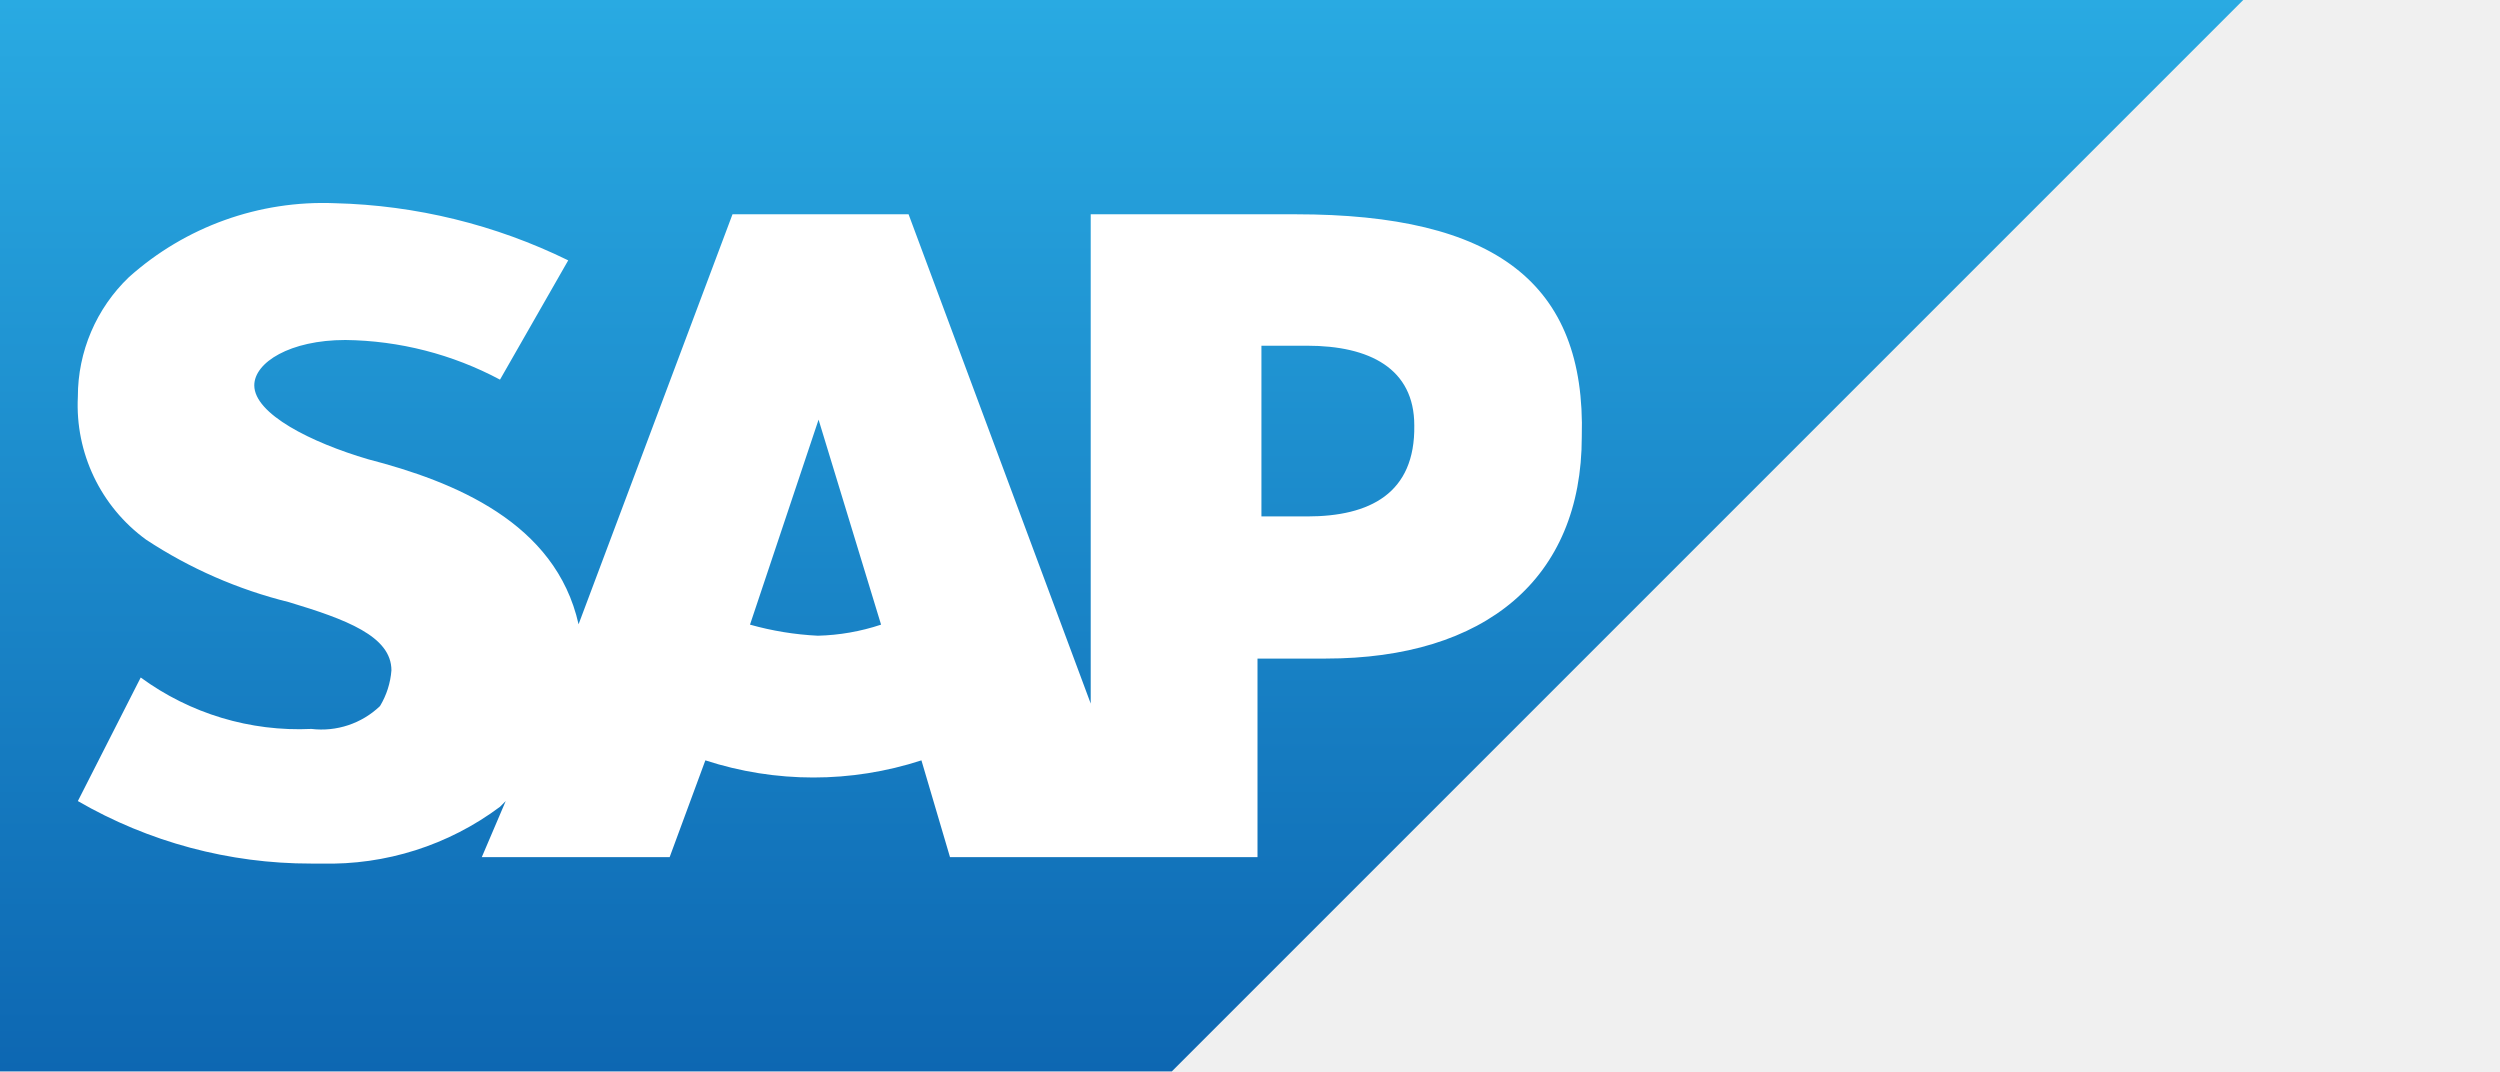
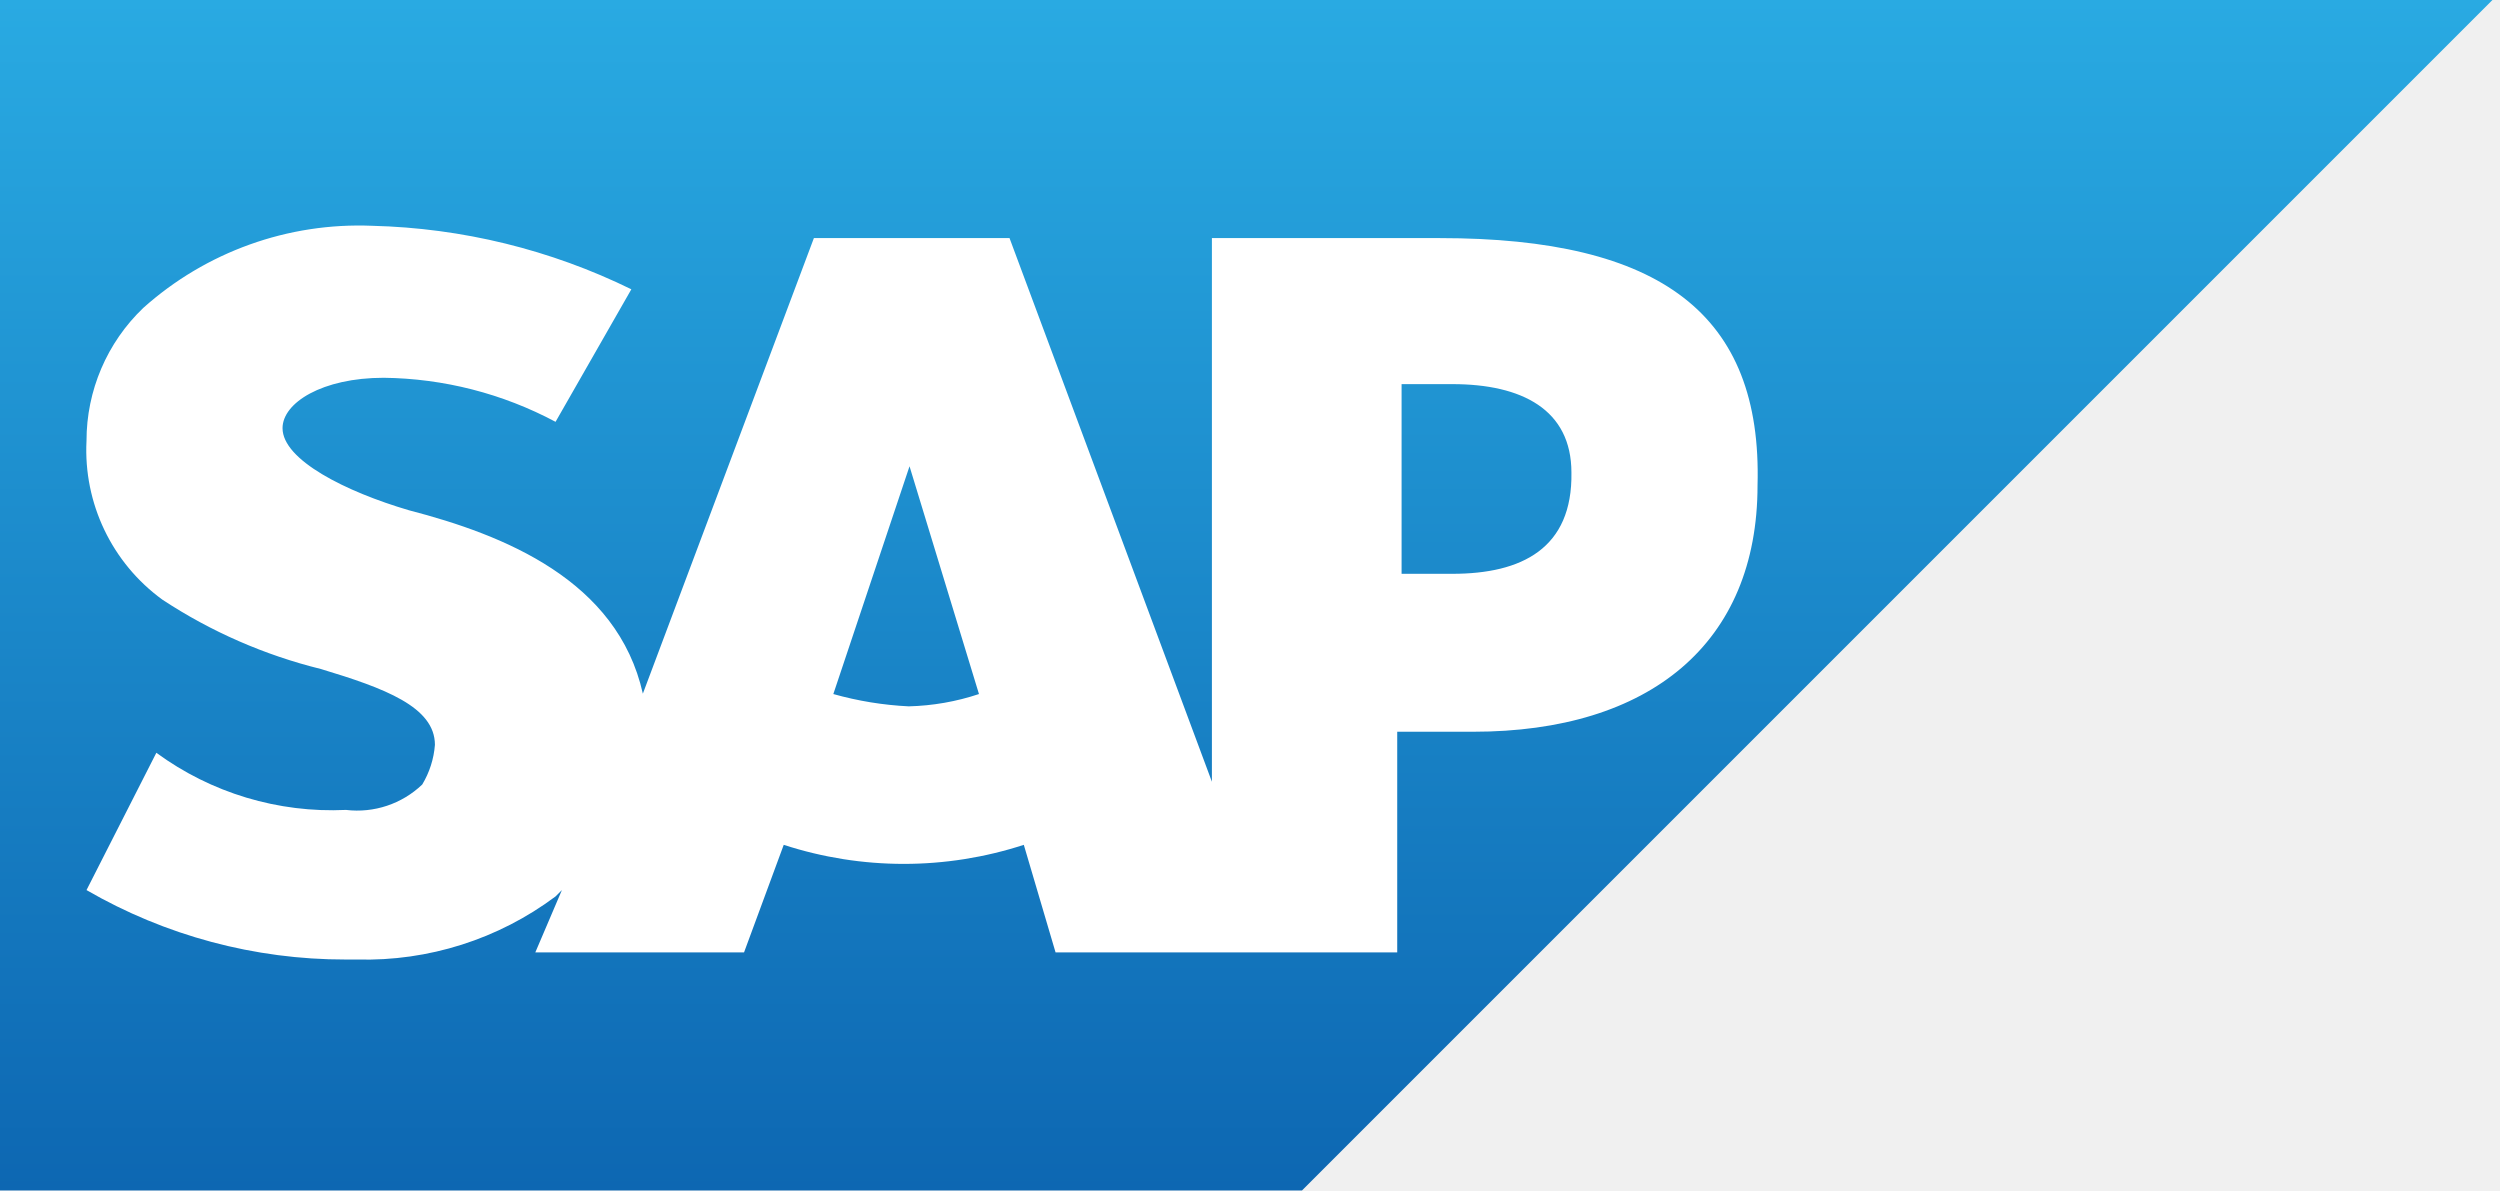
- <svg xmlns="http://www.w3.org/2000/svg" viewBox="0 0 70   30">
+ <svg xmlns="http://www.w3.org/2000/svg" viewBox="0 0 63 30">
  <linearGradient id="a" gradientUnits="userSpaceOnUse" x1="31.41" x2="31.41" y1="30">
    <stop offset="0" stop-color="#0d67b2" />
    <stop offset="1" stop-color="#29aae2" />
  </linearGradient>
  <path d="m0 30h32.81l30-30h-62.81z" fill="url(#a)" fill-rule="evenodd" />
  <path d="m36.28 6h-5.74v13.7l-5.1-13.7h-4.93l-4.31 11.48c-.64-2.86-3.5-4-5.89-4.62-1.6-.47-3.19-1.27-3.19-2.07 0-.64 1-1.27 2.55-1.27a9.43 9.43 0 0 1 4.33 1.11l1.91-3.34a15.71 15.71 0 0 0 -6.53-1.6 8.15 8.15 0 0 0 -5.77 2.07 4.63 4.63 0 0 0 -1.43 3.35 4.66 4.66 0 0 0 1.91 4 12.88 12.88 0 0 0 4 1.75c1.59.48 2.87.95 2.87 1.91a2.27 2.27 0 0 1 -.32 1 2.37 2.37 0 0 1 -1.92.64 7.49 7.49 0 0 1 -4.78-1.44l-1.76 3.46a13 13 0 0 0 6.53 1.75h.29a8 8 0 0 0 5-1.59l.16-.16-.67 1.57h5.26l1-2.71a9.77 9.77 0 0 0 6.05 0l.8 2.71h8.61v-5.56h1.91c4.46 0 7.17-2.23 7.17-6.21.12-4.31-2.43-6.23-8.01-6.23zm-13.38 11.8a8.54 8.54 0 0 1 -1.9-.31l1.92-5.74 1.75 5.74a6.07 6.07 0 0 1 -1.77.31zm13.7-3.34h-1.28v-4.78h1.28c1.75 0 3 .64 3 2.23.03 1.91-1.25 2.55-3 2.55z" fill-rule="evenodd" fill="#fff" />
</svg>
